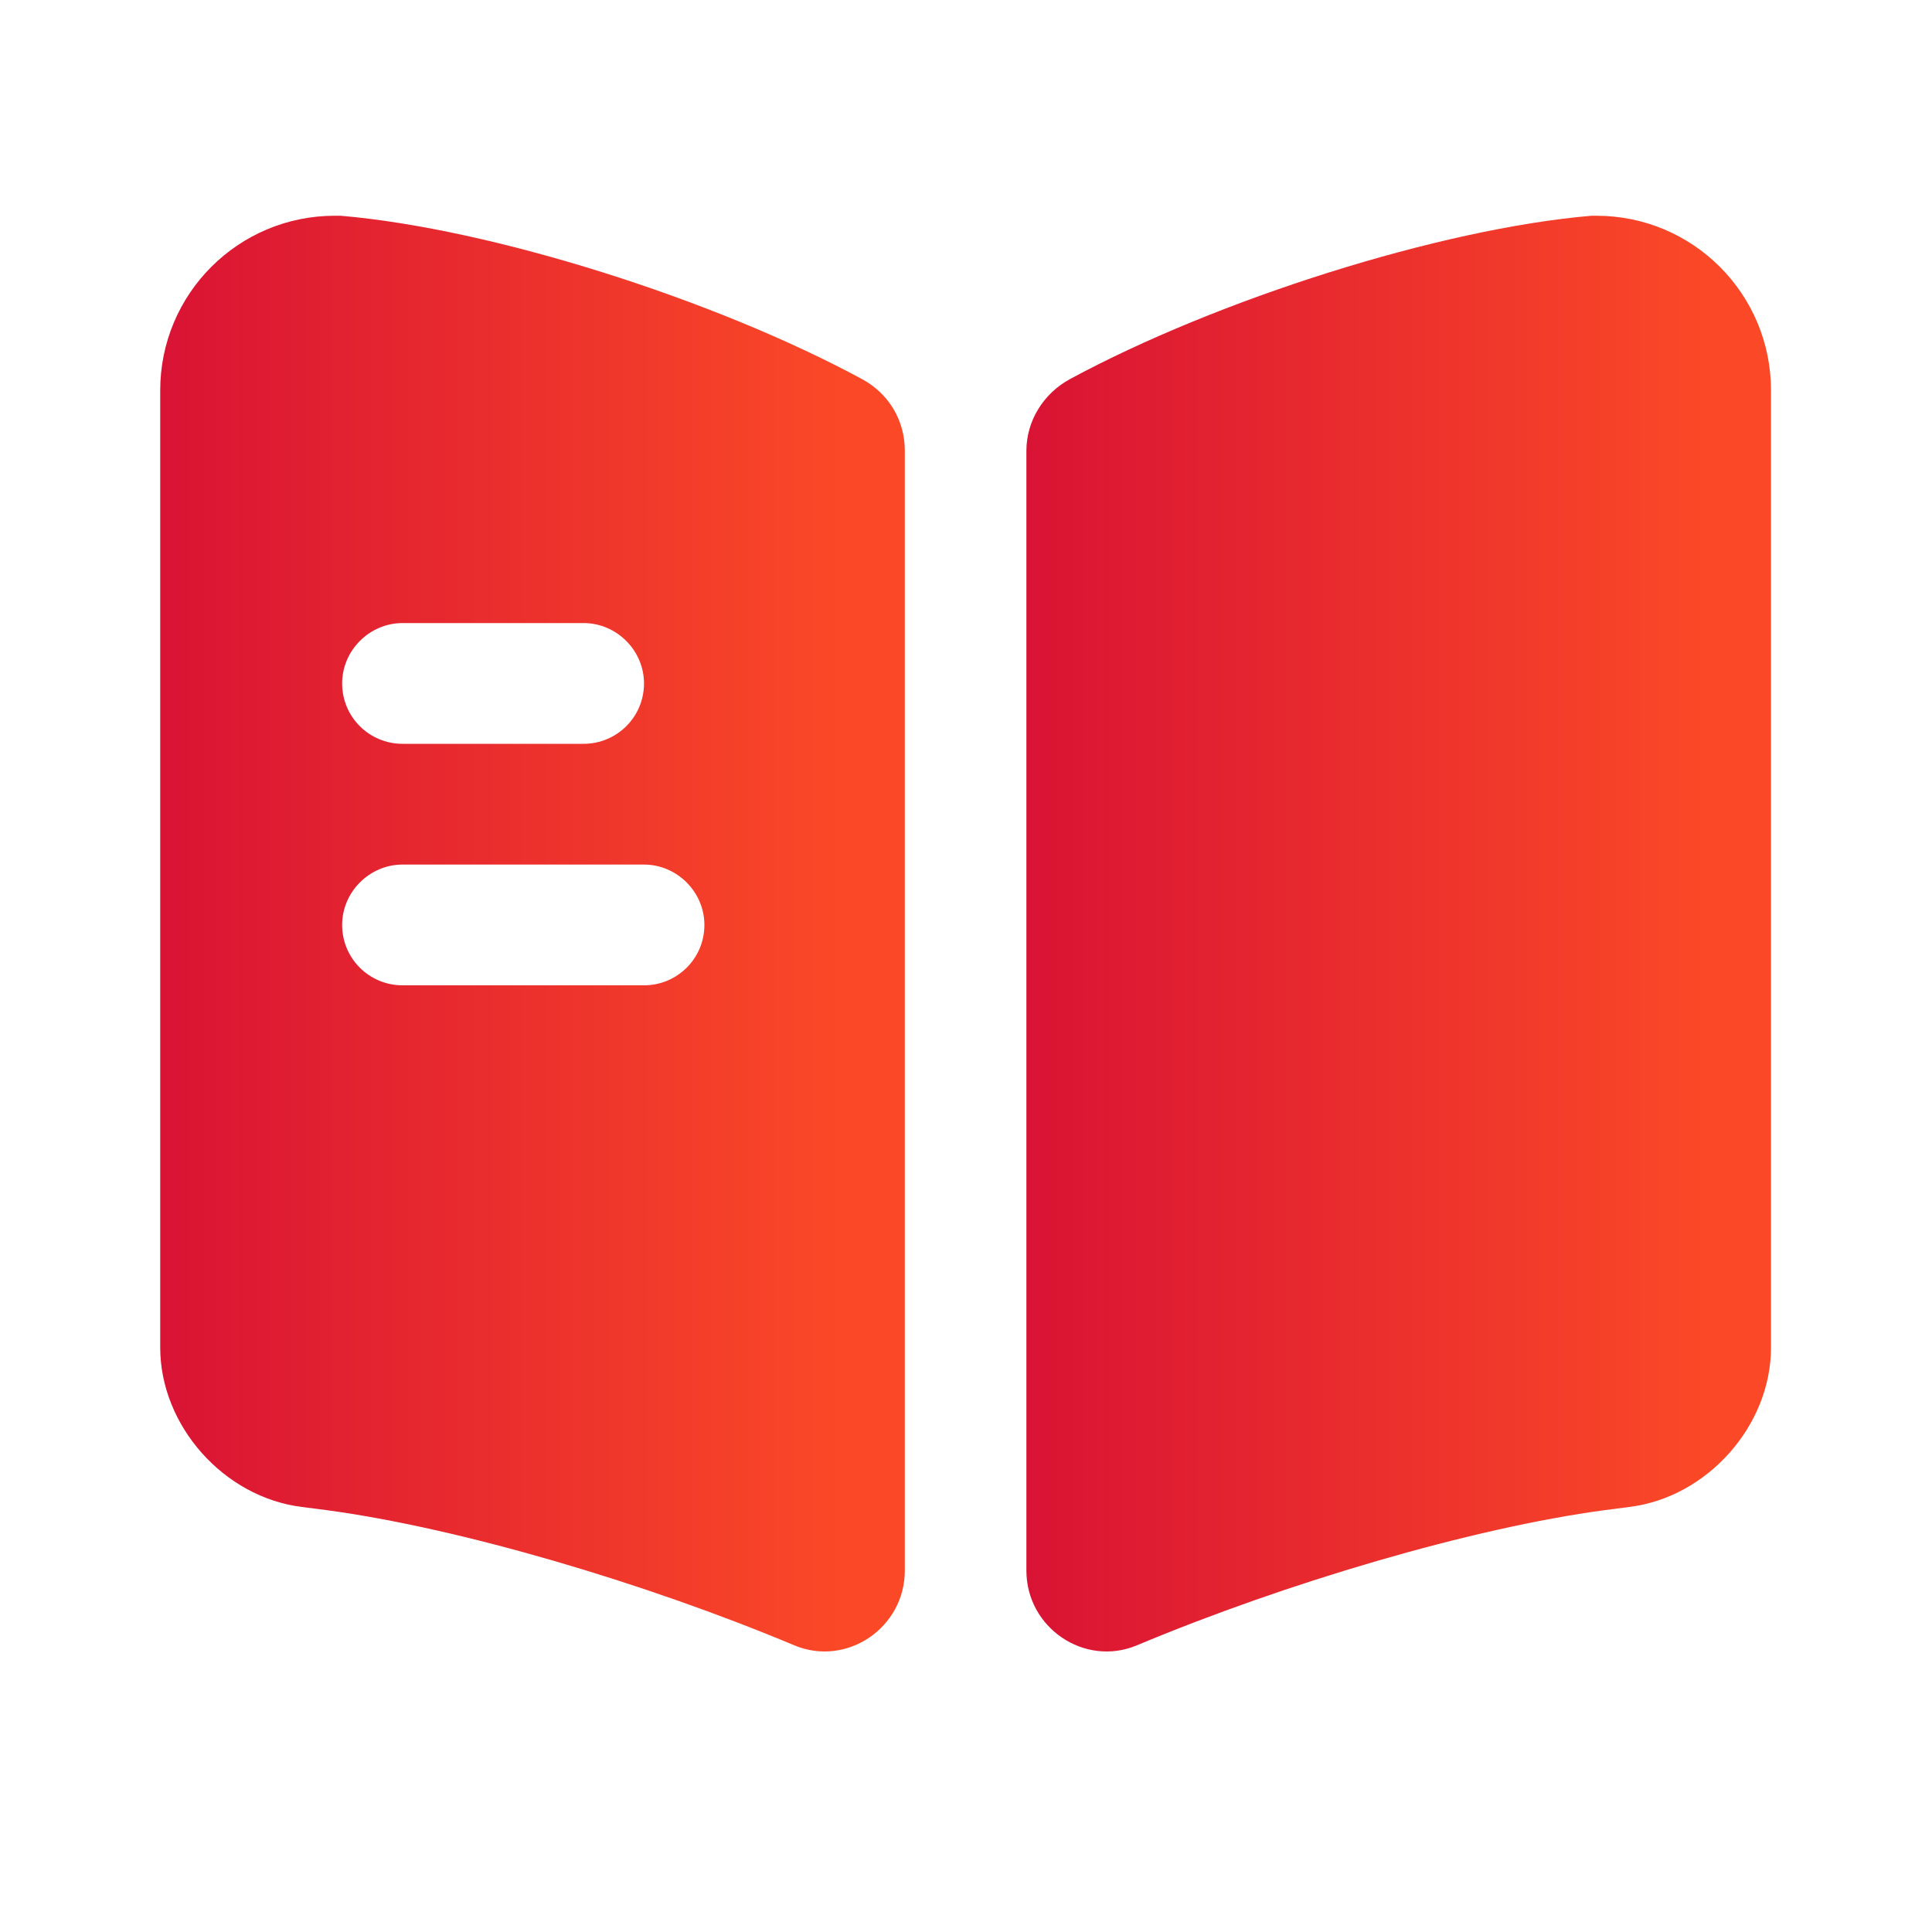
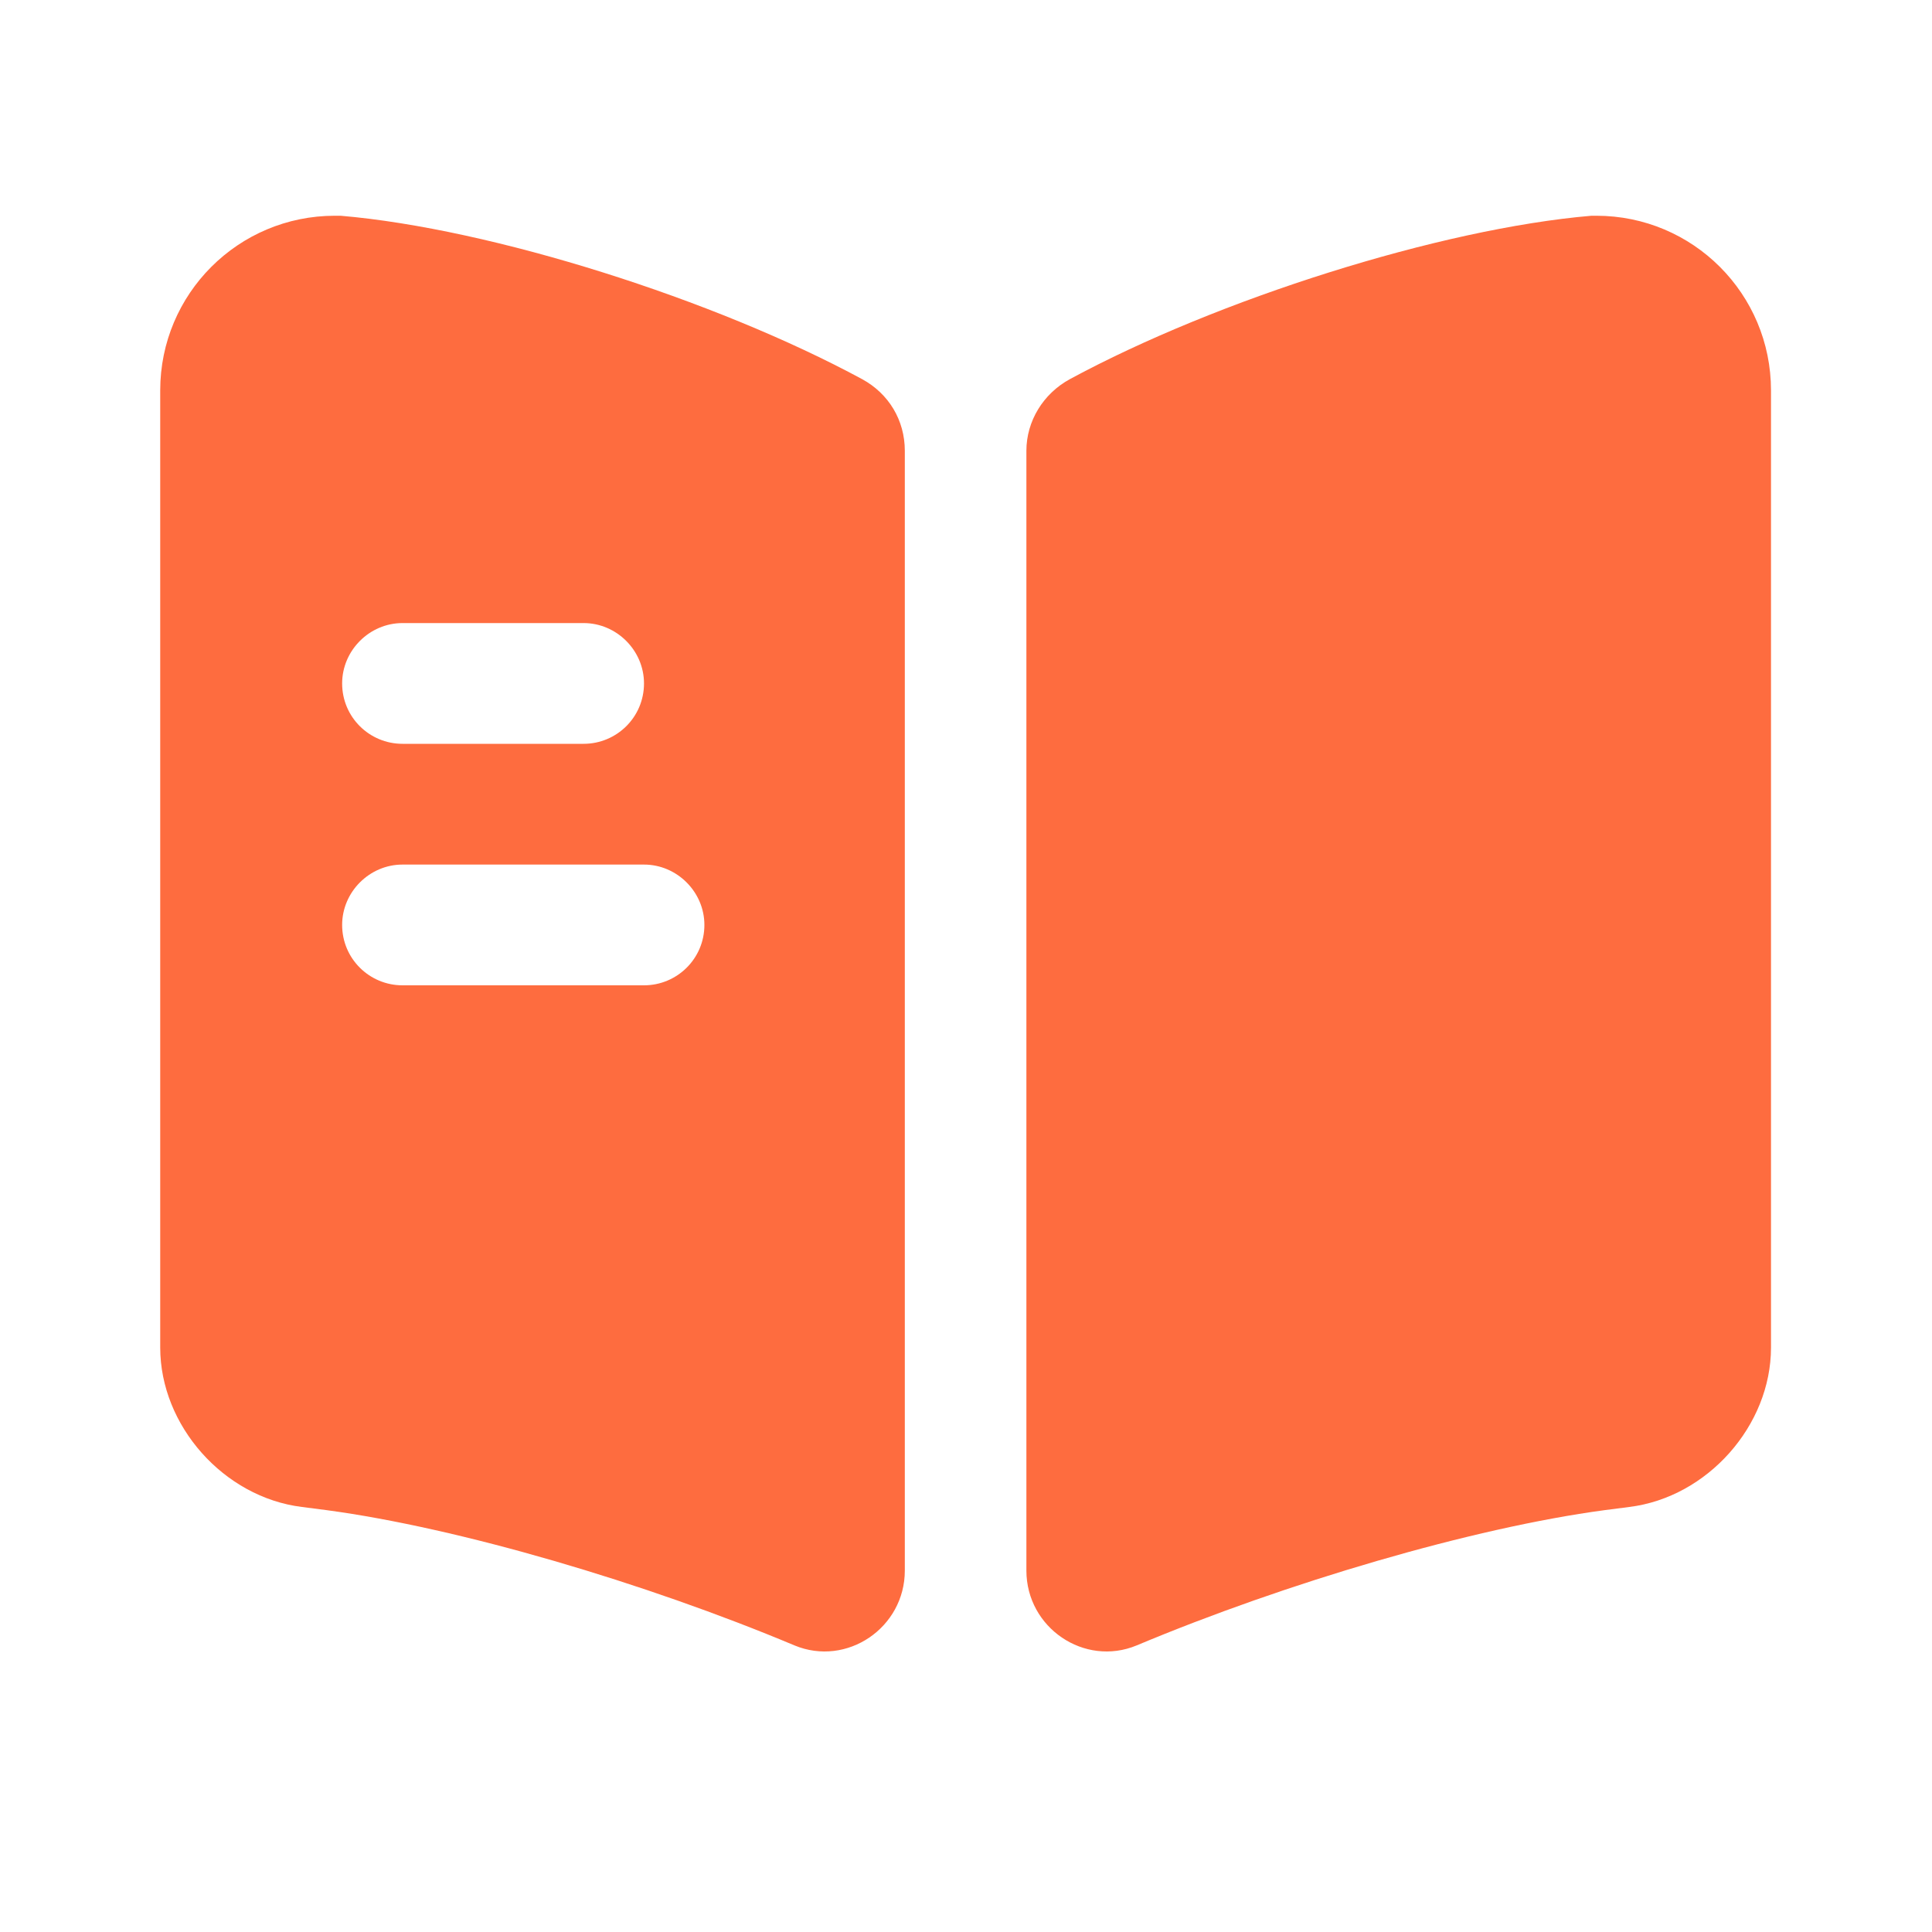
<svg xmlns="http://www.w3.org/2000/svg" width="54" height="54" viewBox="0 0 54 54" fill="none">
  <path d="M49.5 10.912V37.665C49.5 39.847 47.722 41.85 45.54 42.12L44.843 42.21C41.153 42.705 35.955 44.235 31.77 45.99C30.308 46.597 28.688 45.495 28.688 43.898V12.6C28.688 11.768 29.16 11.002 29.902 10.598C34.02 8.37 40.252 6.39 44.483 6.03H44.617C47.318 6.03 49.5 8.213 49.5 10.912Z" fill="url(#paint0_linear_1122_3014)" />
  <path d="M24.098 10.598C19.98 8.37 13.748 6.39 9.518 6.03H9.36C6.66 6.03 4.478 8.213 4.478 10.912V37.665C4.478 39.847 6.255 41.85 8.438 42.12L9.135 42.21C12.825 42.705 18.023 44.235 22.207 45.99C23.67 46.597 25.29 45.495 25.29 43.898V12.6C25.29 11.745 24.84 11.002 24.098 10.598ZM11.25 17.415H16.312C17.235 17.415 18 18.18 18 19.102C18 20.047 17.235 20.79 16.312 20.79H11.25C10.328 20.79 9.563 20.047 9.563 19.102C9.563 18.18 10.328 17.415 11.25 17.415ZM18 27.54H11.25C10.328 27.54 9.563 26.797 9.563 25.852C9.563 24.93 10.328 24.165 11.25 24.165H18C18.922 24.165 19.688 24.93 19.688 25.852C19.688 26.797 18.922 27.54 18 27.54Z" fill="url(#paint1_linear_1122_3014)" />
  <defs>
    <linearGradient id="paint0_linear_1122_3014" x1="28.688" y1="26.095" x2="47.792" y2="26.095" gradientUnits="userSpaceOnUse">
-       <stop stop-color="#D91334" />
-       <stop offset="1" stop-color="#FB4927" />
+       <stop stop-color="#FE6C3F" />
+       <stop offset="1" stop-color="#FE6C3F" />
    </linearGradient>
    <linearGradient id="paint1_linear_1122_3014" x1="4.478" y1="26.095" x2="23.582" y2="26.095" gradientUnits="userSpaceOnUse">
-       <stop stop-color="#D91334" />
-       <stop offset="1" stop-color="#FB4927" />
+       <stop stop-color="#FE6C3F" />
+       <stop offset="1" stop-color="#FE6C3F" />
    </linearGradient>
  </defs>
</svg>
